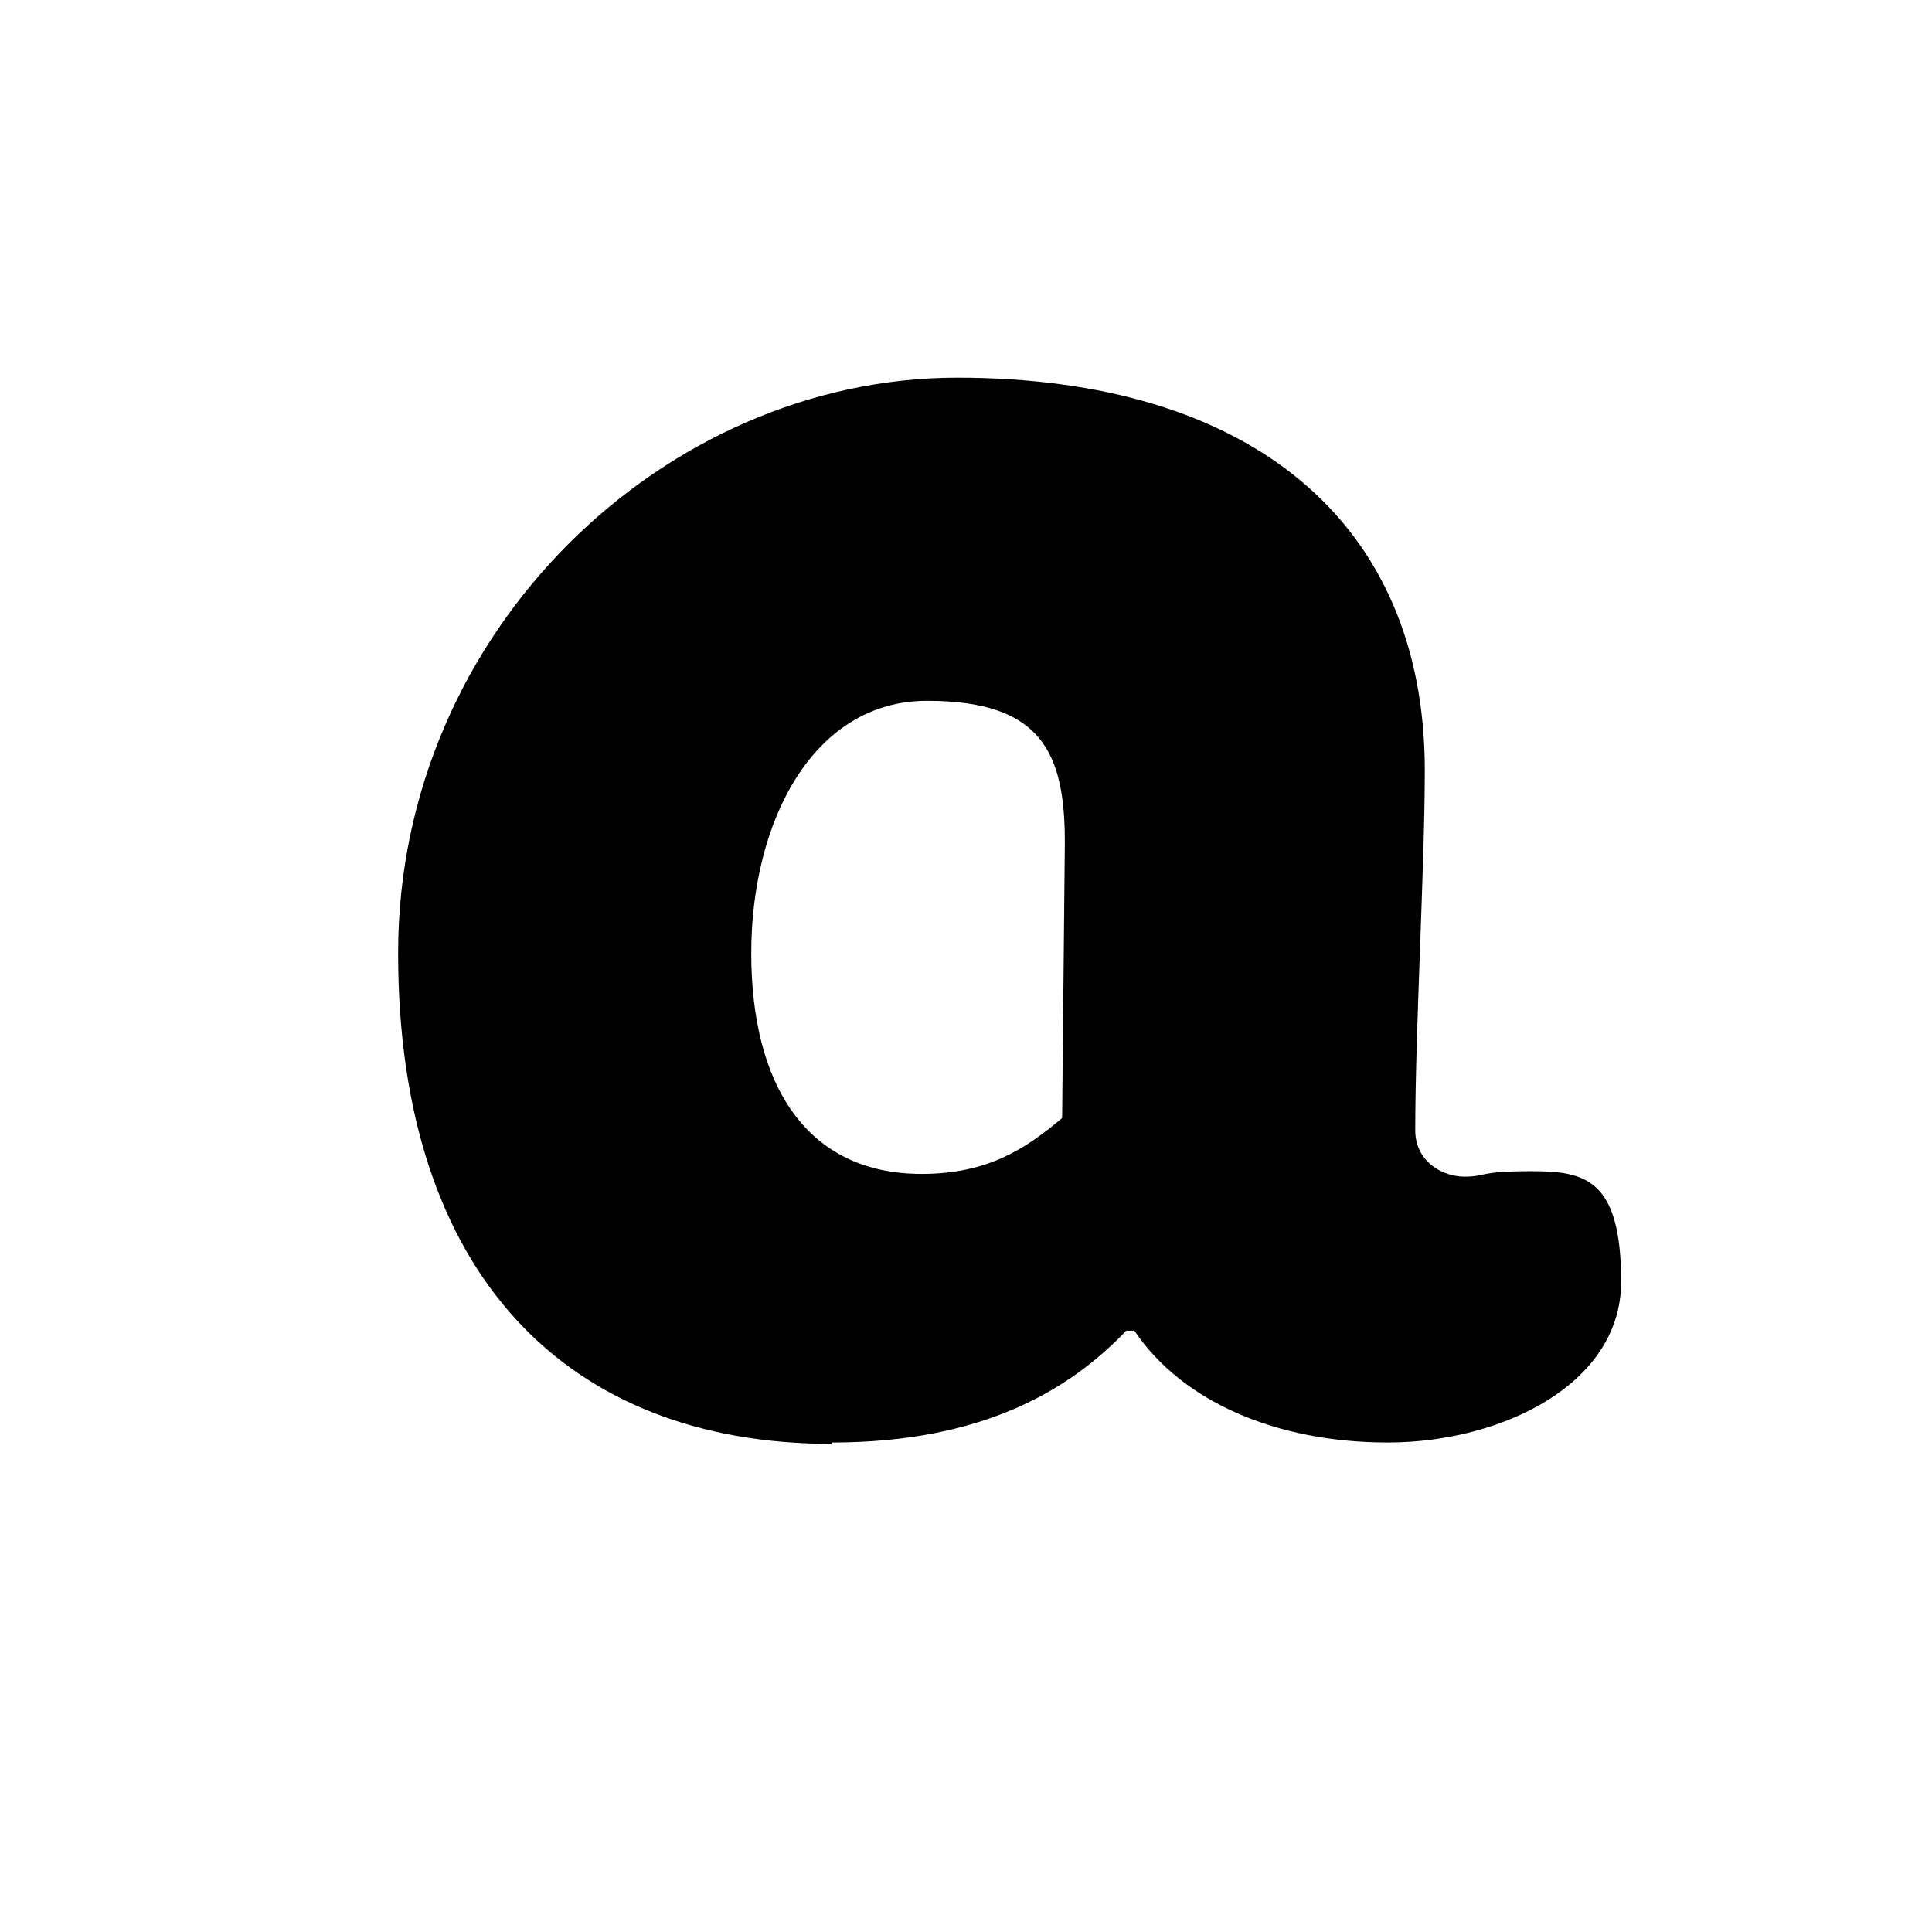
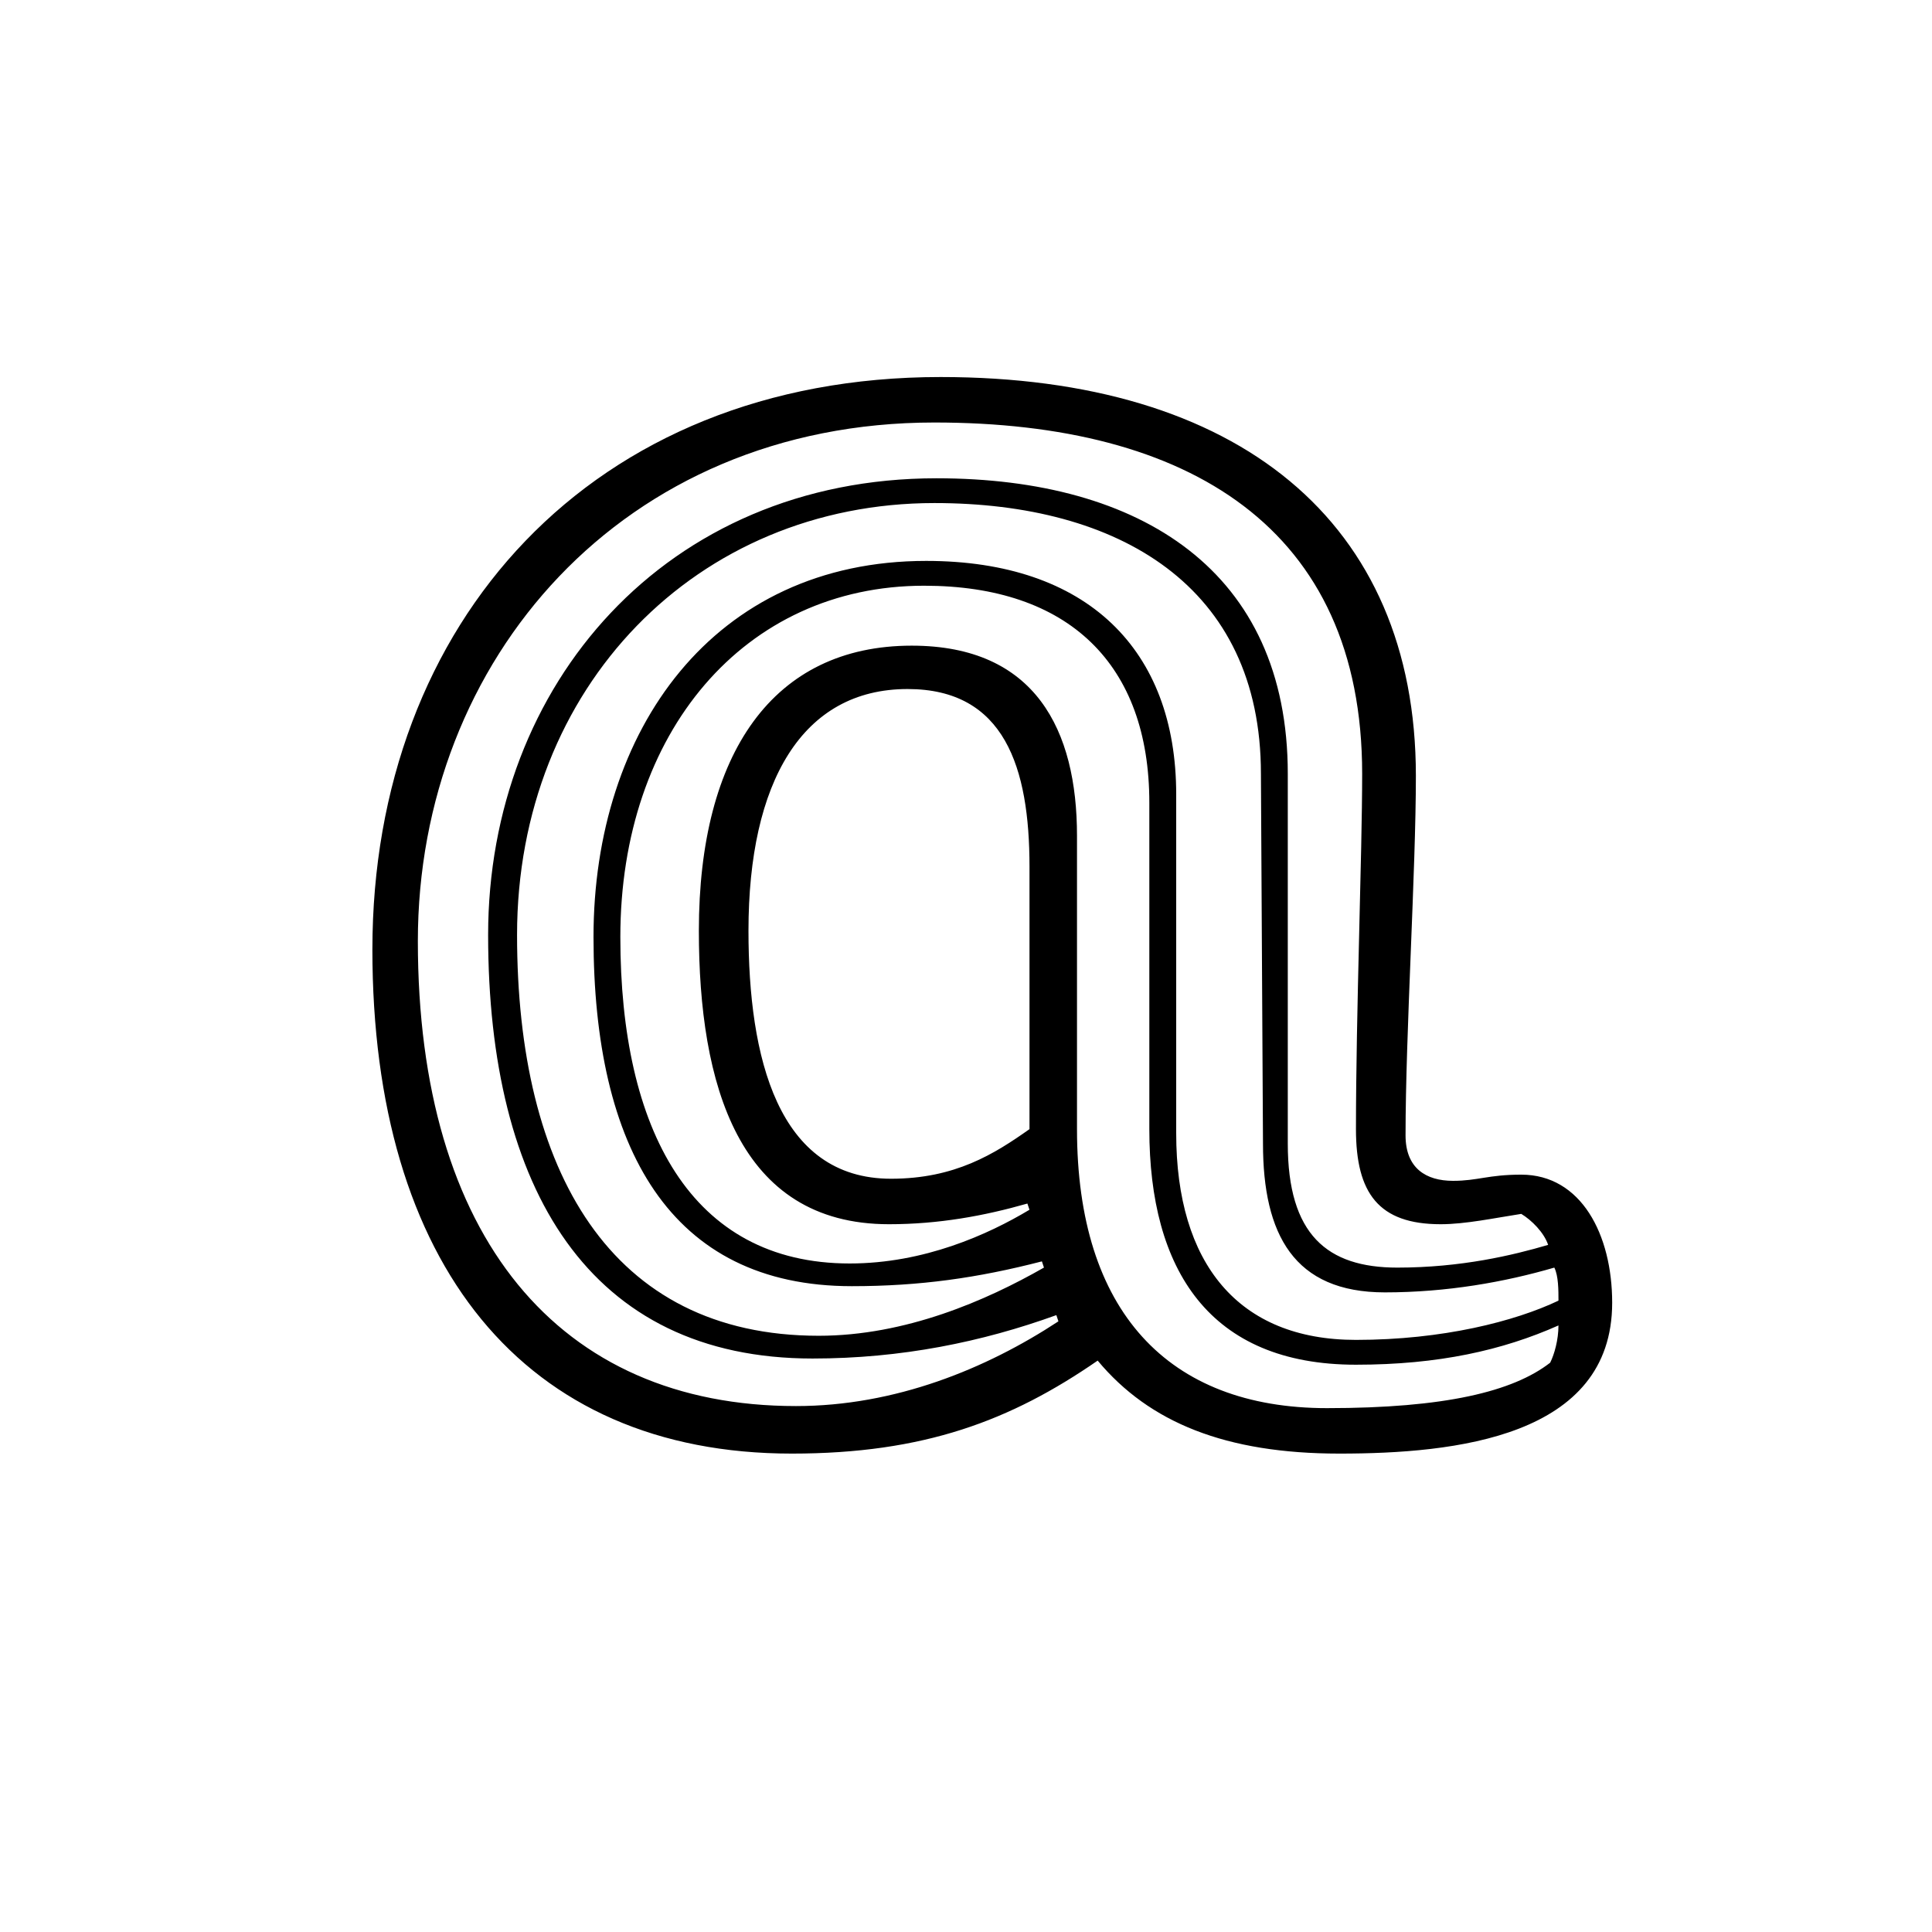
<svg xmlns="http://www.w3.org/2000/svg" id="Layer_1" version="1.1" viewBox="0 0 141.7 141.7">
-   <path d="M61,105.8c11,0,17.4-3.8,21.6-8.2h.6c3.5,5.2,10.4,8.2,18.6,8.2s17.1-4.2,17.1-11.8-2.7-8.1-6.6-8.1-3.3.4-4.9.4-3.6-1.1-3.6-3.4c0-7.3.7-19.5.7-26.4,0-18.3-12.9-28.8-34.3-28.8s-41,18.5-41,42.2,12.5,36,31.8,36M67.6,86.1c-8.5,0-12.5-6.6-12.5-16.2s4.5-18.5,12.9-18.5,10.1,3.8,10.1,10.4l-.2,20.2c-2.6,2.2-5.4,4.1-10.3,4.1" />
+   <path d="M27.313,69.632c0-23.945,16.064-41.979,41.676-41.979,21.824,0,34.857,10.609,34.857,29.25,0,6.971-.758,18.944-.758,26.37,0,2.425,1.516,3.334,3.485,3.334,1.818,0,2.576-.454,5.001-.454,4.396,0,6.669,4.395,6.669,9.396,0,9.851-11.519,11.063-20.005,11.063-8.336,0-13.942-2.273-17.731-6.82-6.365,4.396-12.73,6.82-22.43,6.82-19.702,0-30.765-13.942-30.765-36.979ZM77.628,96.911l-.151-.455c-5.456,1.971-11.366,3.183-17.883,3.183-16.368,0-23.793-12.427-23.793-31.067,0-18.338,13.033-33.493,32.886-33.493,15.004,0,25.764,6.82,25.764,21.671v27.128c0,6.668,2.88,9.093,8.032,9.093,4.698,0,8.486-.909,11.063-1.667-.304-.909-1.213-1.818-1.971-2.273-1.97.304-4.092.758-5.91.758-4.547,0-6.214-2.273-6.214-6.972,0-8.486.455-20.156.455-26.066,0-18.034-12.73-25.763-31.371-25.763-22.884,0-37.888,17.428-37.888,38.039,0,21.671,10.306,34.099,27.734,34.099,7.274,0,13.943-2.729,19.247-6.214ZM114.304,95.395c0-.758,0-1.818-.304-2.425-3.637,1.061-7.881,1.818-12.427,1.818-6.668,0-8.941-4.243-8.941-10.911l-.151-27.128c0-13.791-10.457-19.853-23.945-19.853-17.428,0-30.613,13.488-30.613,31.674,0,17.276,6.82,29.4,22.126,29.4,6.365,0,12.276-2.576,16.519-5.001l-.151-.455c-4.698,1.213-8.942,1.819-13.943,1.819-13.336,0-18.944-10.154-18.944-25.612,0-15.155,8.79-27.582,24.399-27.582,11.821,0,18.338,6.517,18.338,17.125v24.854c0,9.548,4.547,15.155,13.185,15.155,6.365,0,11.67-1.364,14.853-2.88ZM113.697,99.942c.303-.606.606-1.667.606-2.729-4.092,1.819-8.79,2.88-14.853,2.88-10.76,0-15.154-6.972-15.154-17.277v-23.944c0-10.154-5.911-15.913-16.52-15.913-13.185,0-22.278,10.76-22.278,25.764,0,14.094,5.153,23.945,16.822,23.945,5.456,0,10.154-2.122,13.185-3.94l-.152-.455c-3.183.909-6.516,1.516-10.153,1.516-11.063,0-13.943-10.306-13.943-21.52,0-13.033,5.456-20.914,15.61-20.914,9.093,0,12.124,6.213,12.124,13.943v21.52c0,13.337,6.668,20.46,18.338,20.46,8.638,0,13.639-1.213,16.367-3.334ZM75.507,82.816v-19.247c0-7.274-1.819-13.033-8.942-13.033-7.729,0-11.669,6.82-11.669,17.731,0,9.245,2.122,18.186,10.457,18.186,4.698,0,7.577-1.818,10.154-3.638Z" />
</svg>
